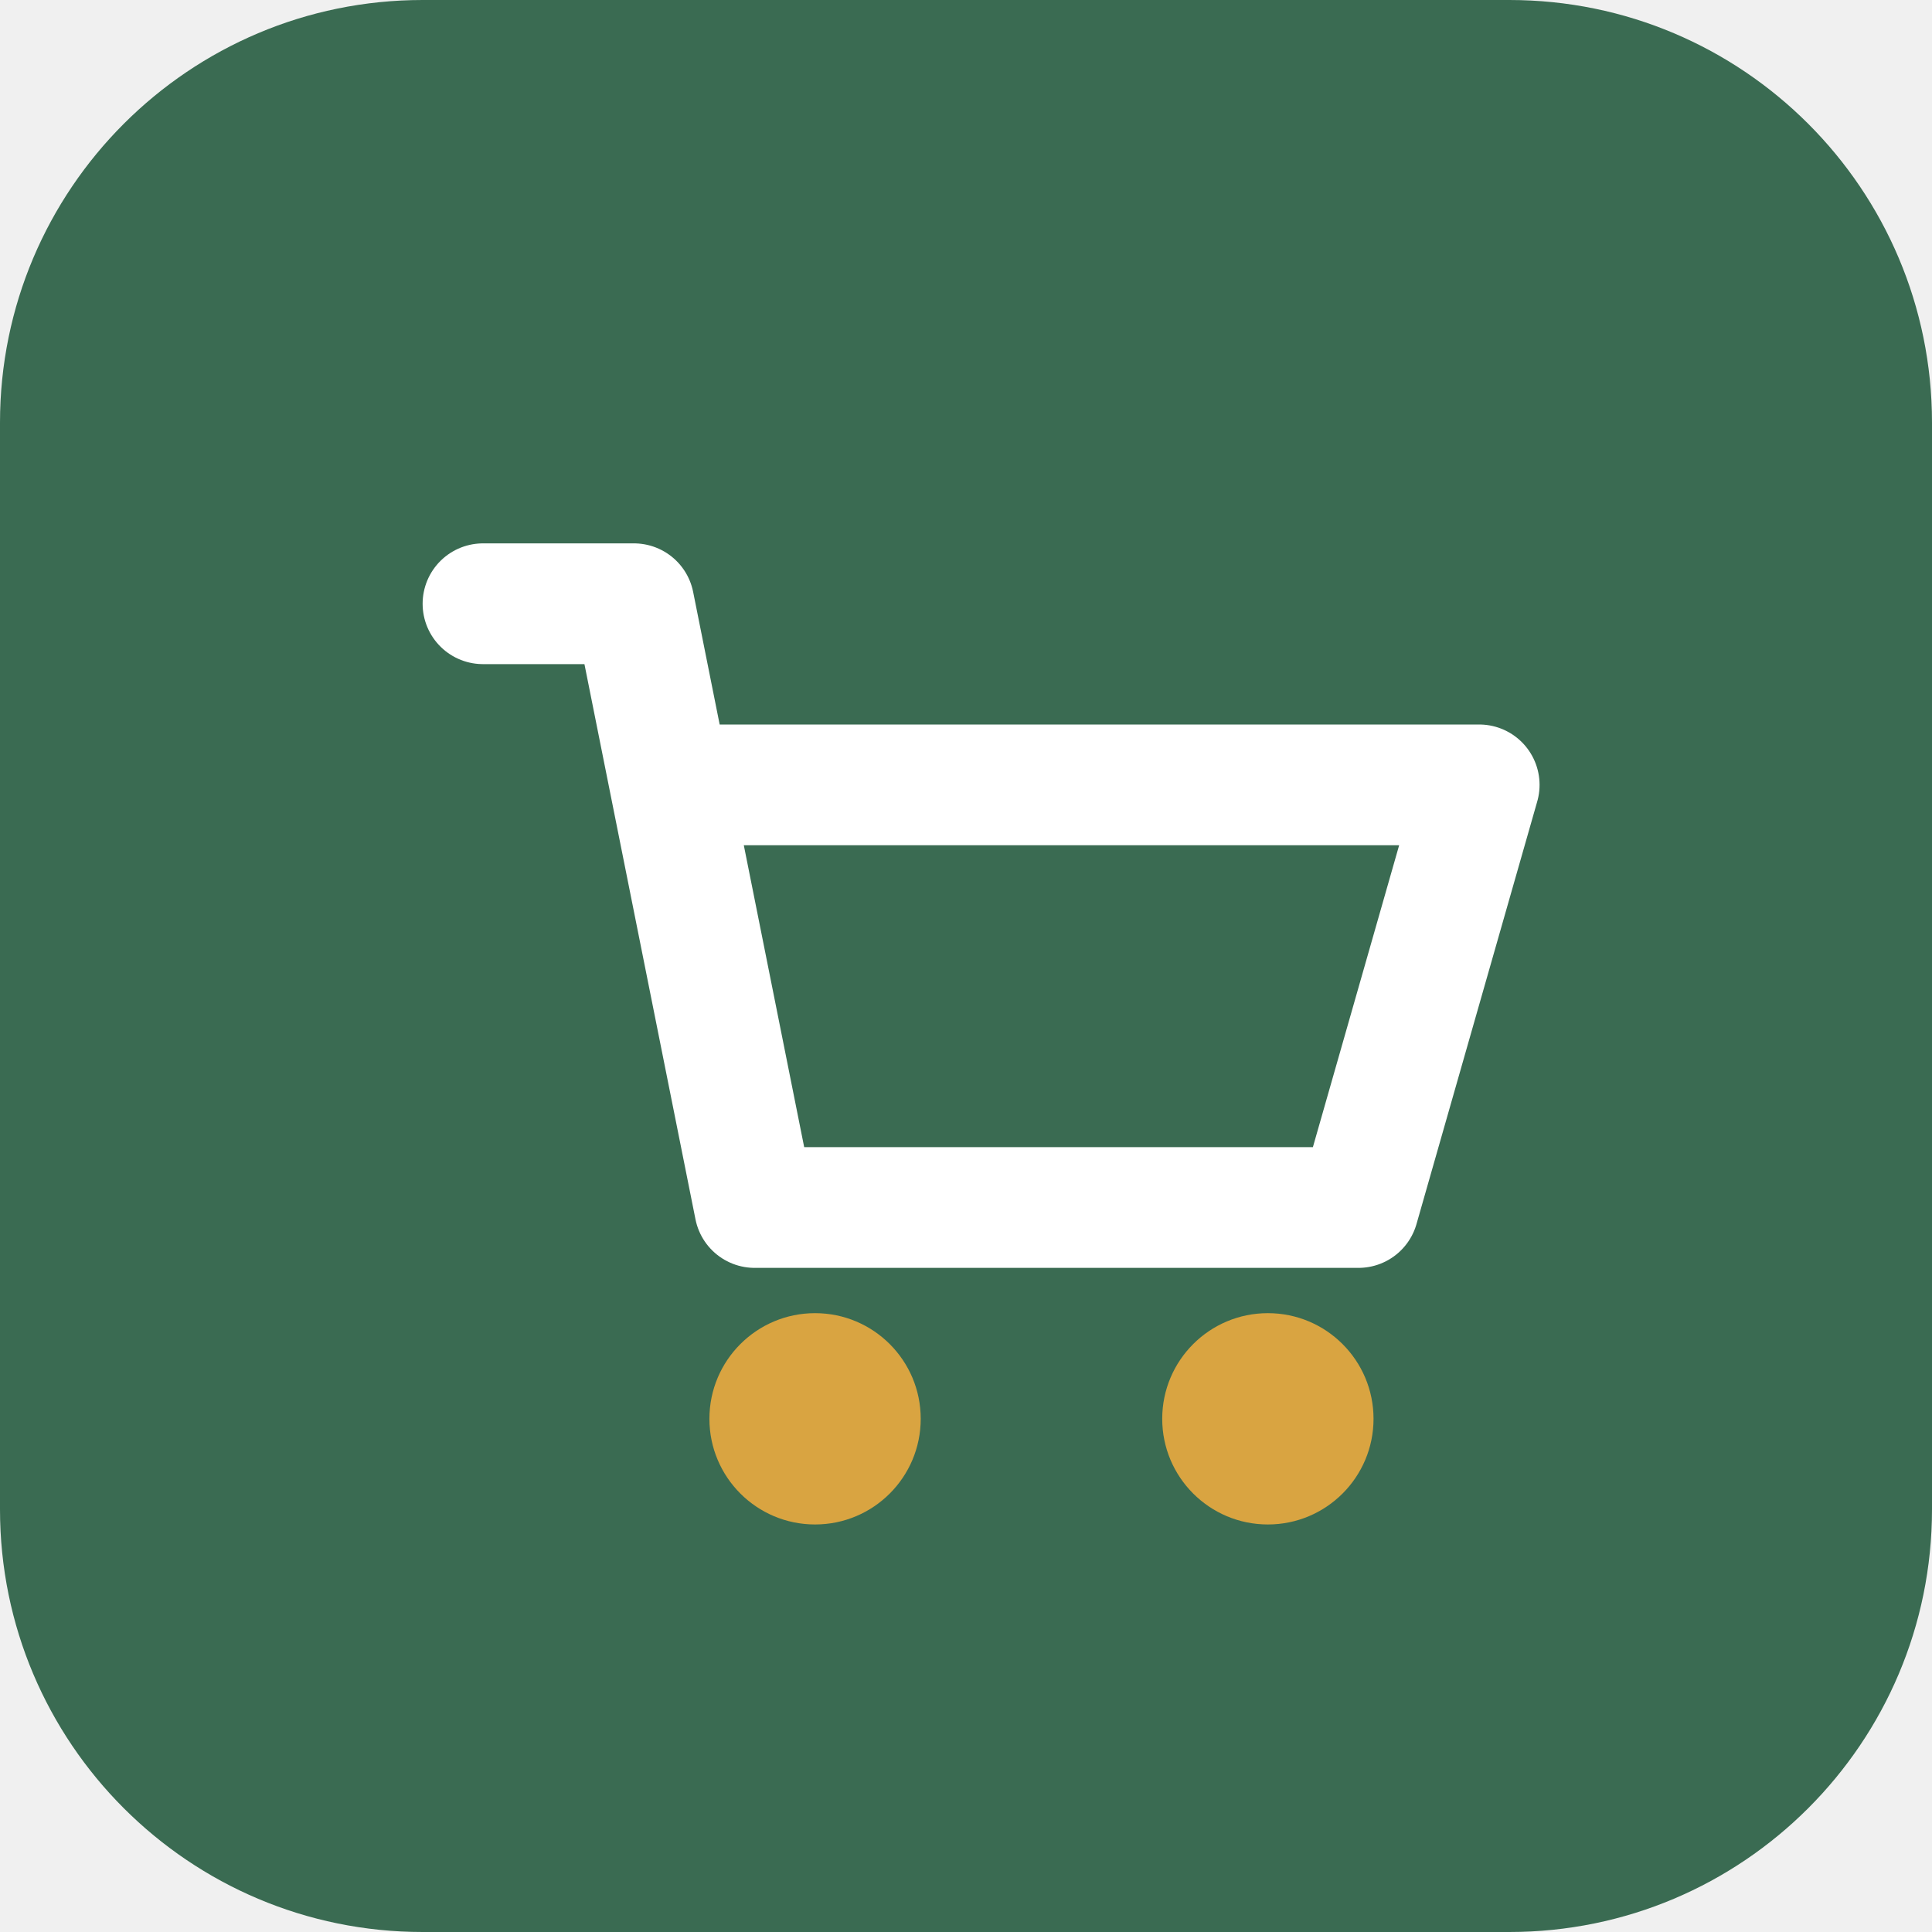
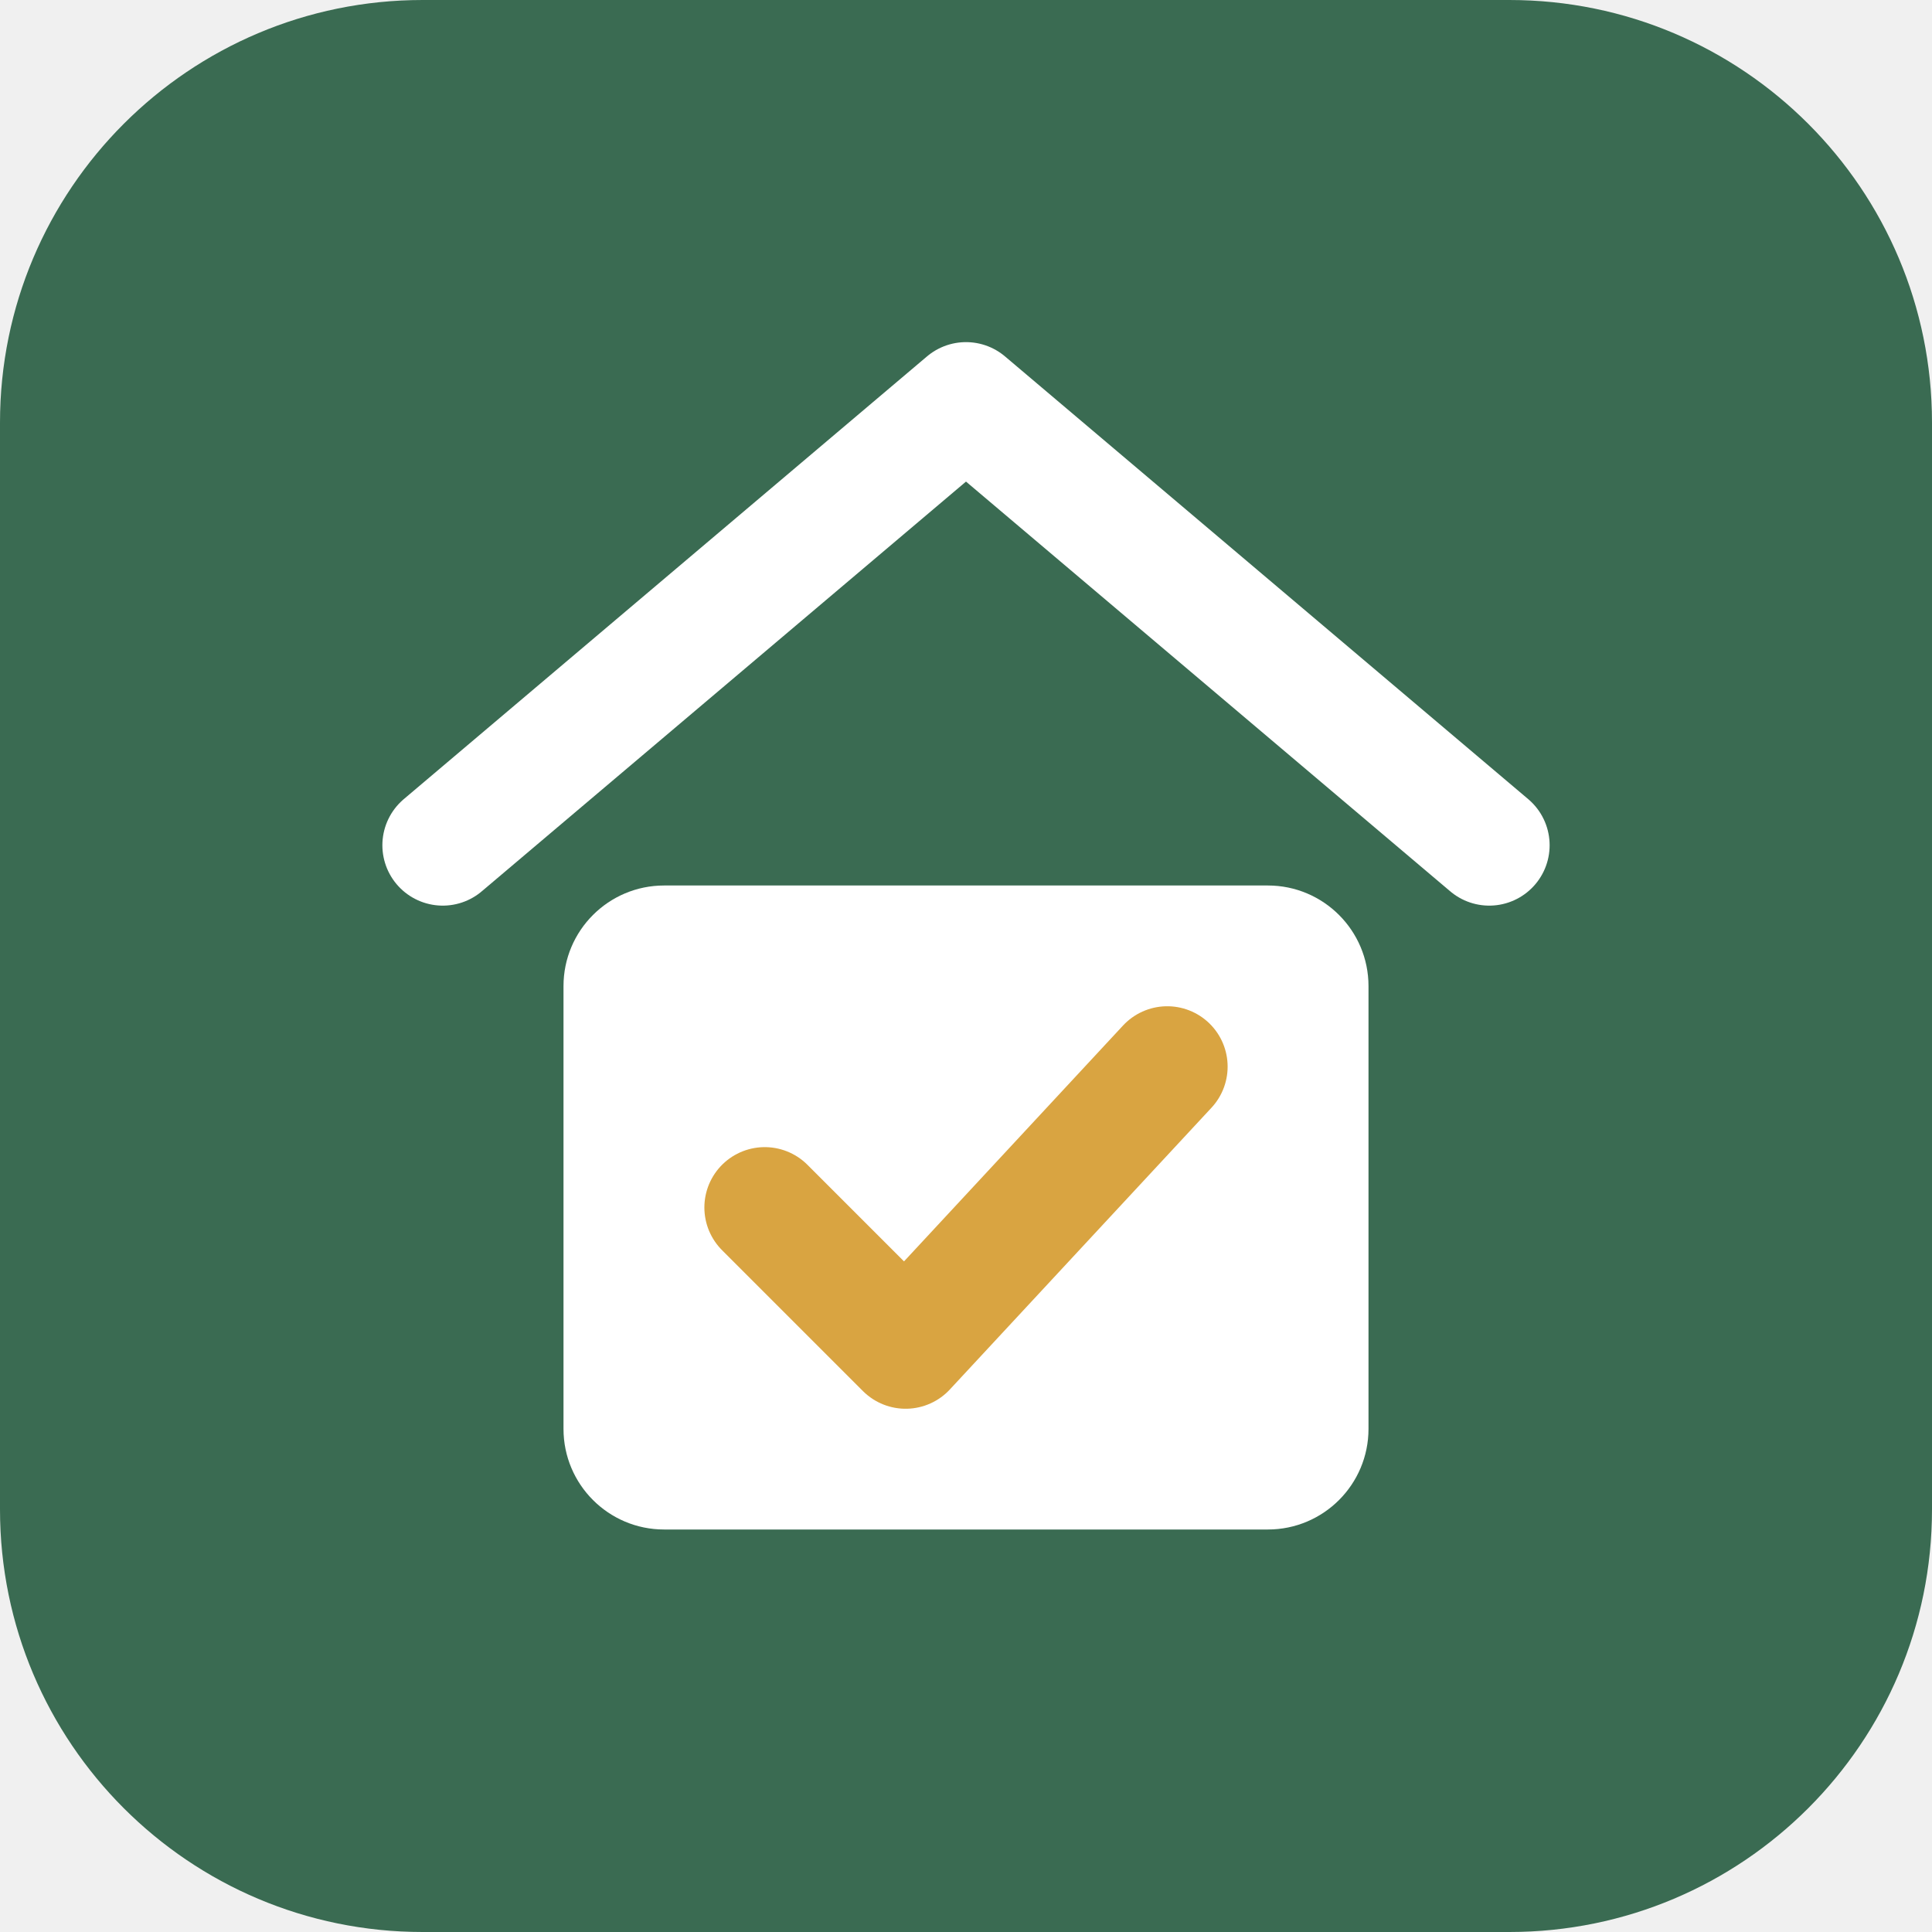
- <svg xmlns="http://www.w3.org/2000/svg" viewBox="0 0 64 64">
-   <rect width="64" height="64" rx="14" fill="#3A6B52" />
-   <path d="M16 20h5l4 20h20l4-14H23" fill="none" stroke="#fff" stroke-width="4" stroke-linecap="round" stroke-linejoin="round" />
-   <circle cx="27" cy="47" r="3.5" fill="#D9A441" />
-   <circle cx="42" cy="47" r="3.5" fill="#D9A441" />
+ <svg xmlns="http://www.w3.org/2000/svg" viewBox="0 0 96 96">
+   <rect width="96" height="96" rx="21" fill="#3A6B52" />
+   <path d="M22 42 48 20l26 22" fill="none" stroke="#fff" stroke-width="6" stroke-linecap="round" stroke-linejoin="round" />
+   <rect x="28" y="44" width="40" height="32" rx="5" fill="#fff" />
+   <path d="m38 60 7 7 13-14" fill="none" stroke="#D9A441" stroke-width="6" stroke-linecap="round" stroke-linejoin="round" />
</svg>
